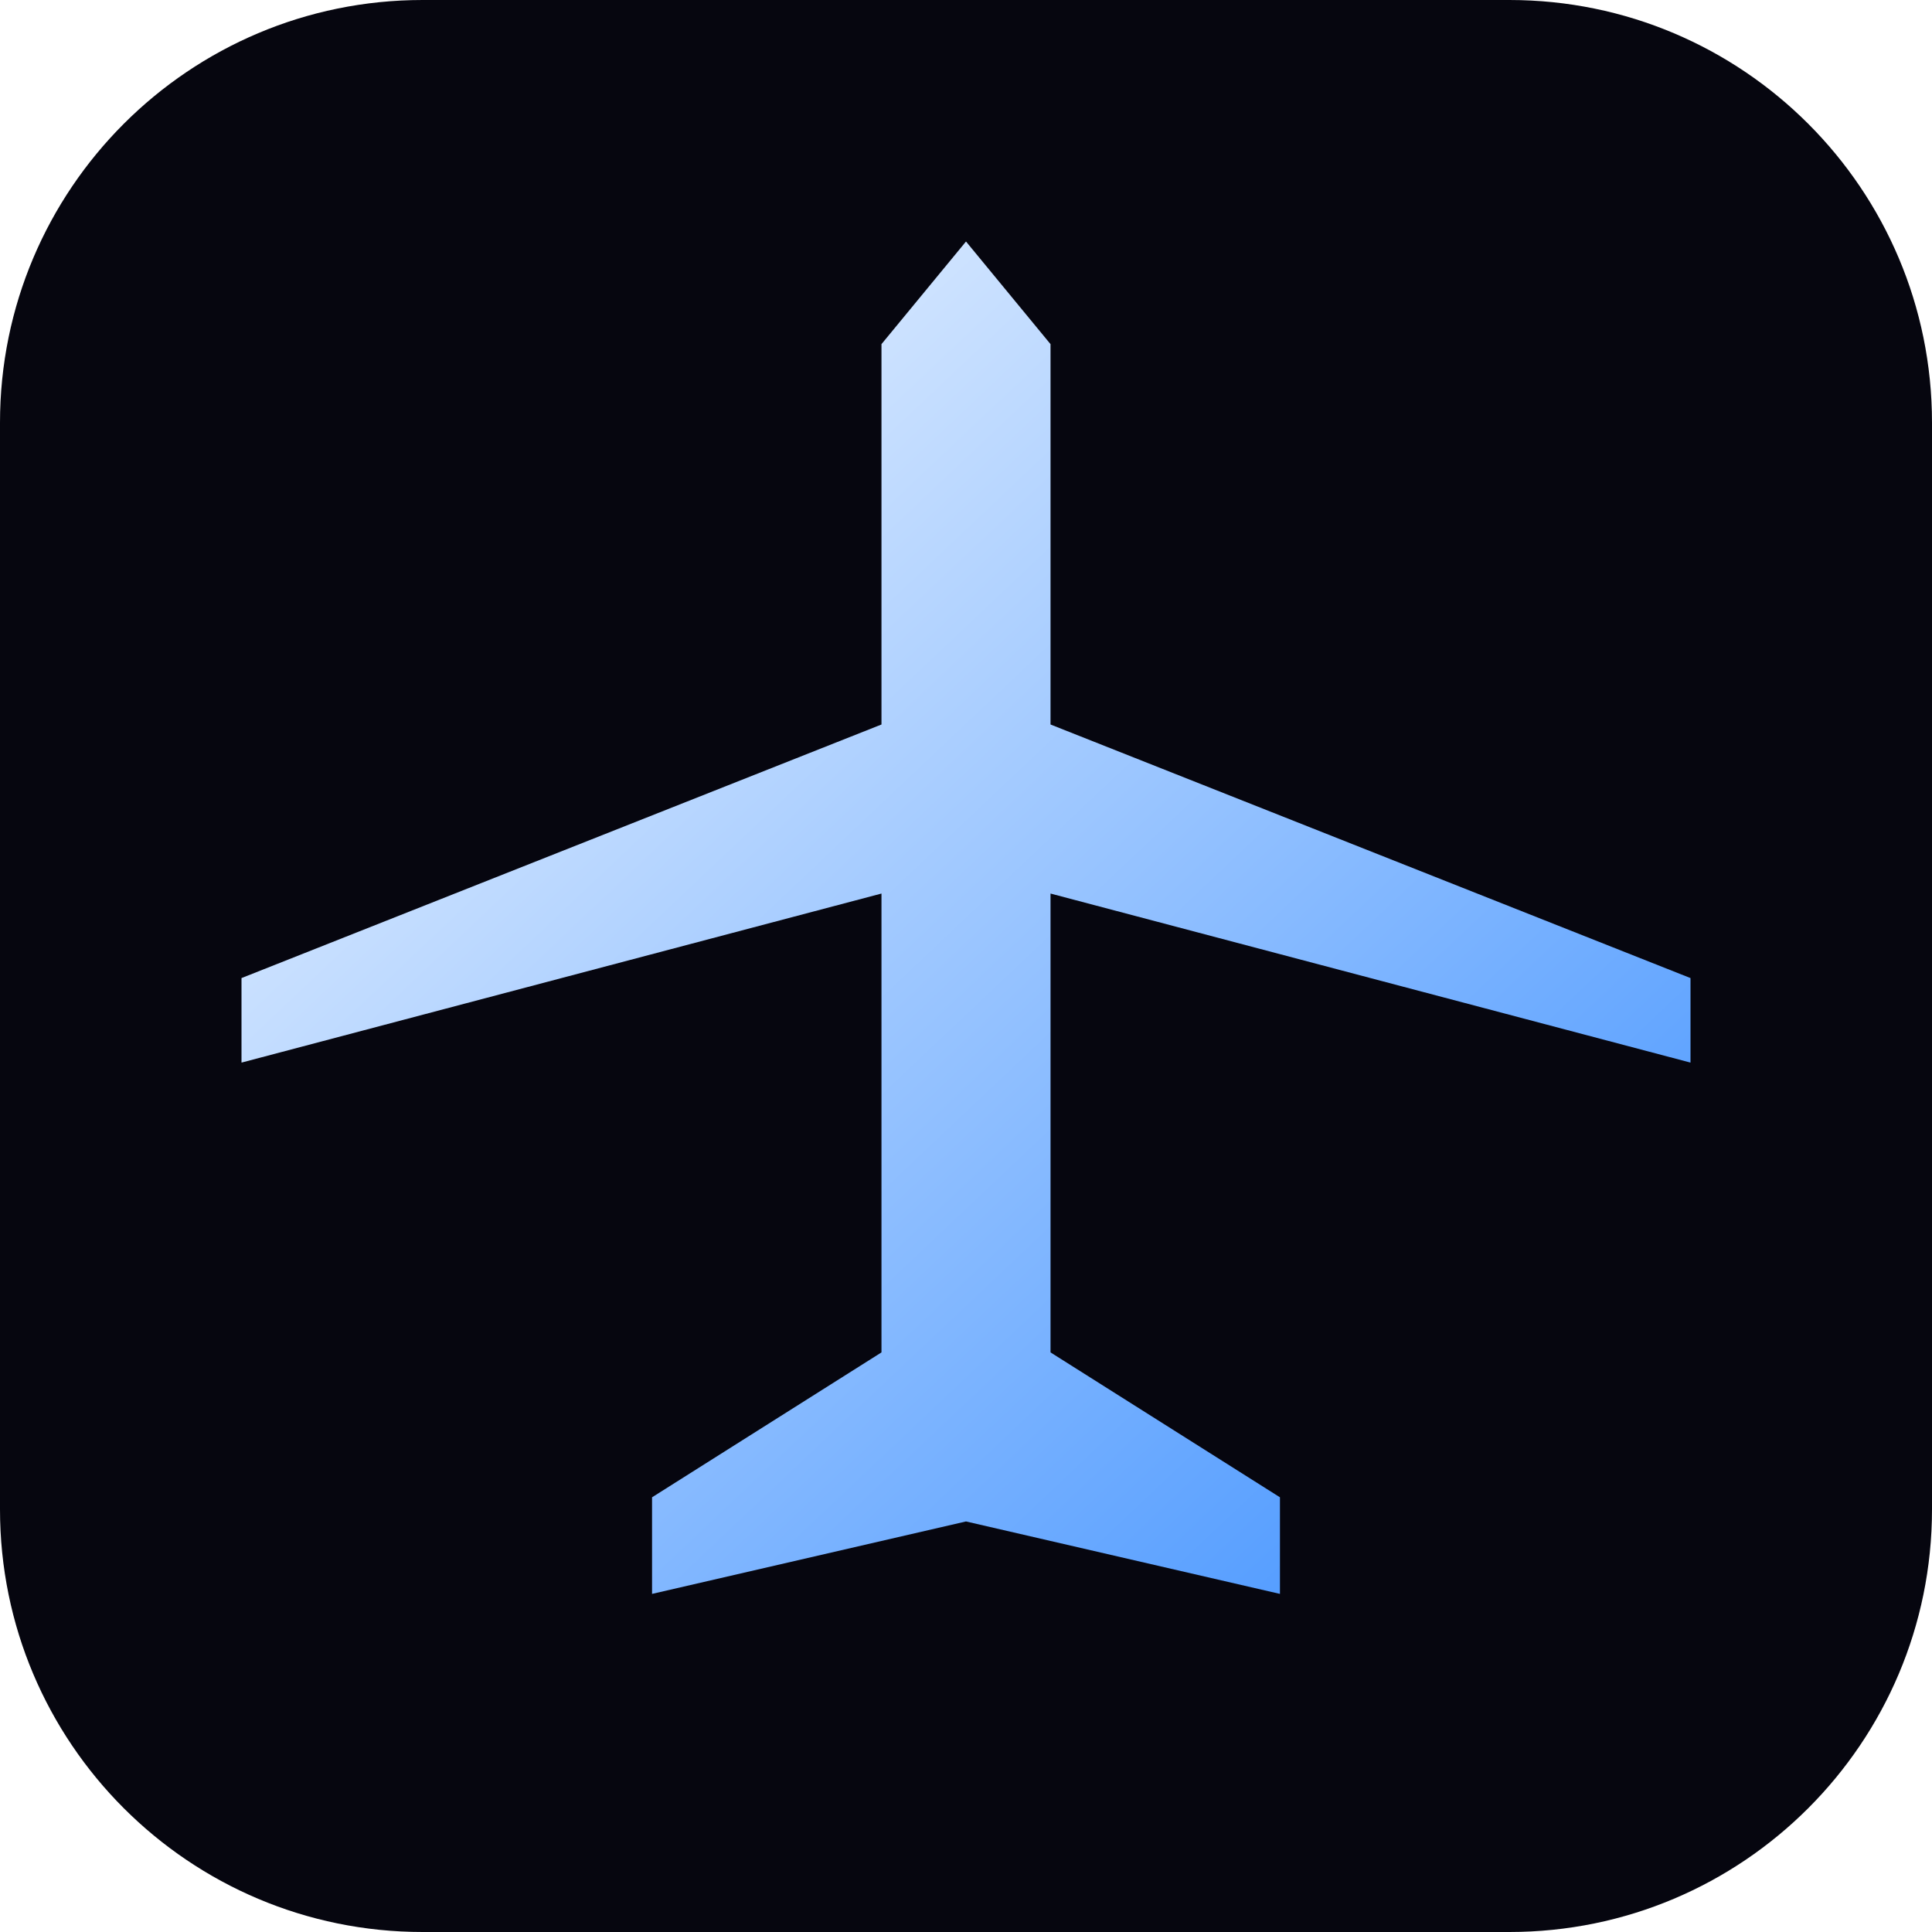
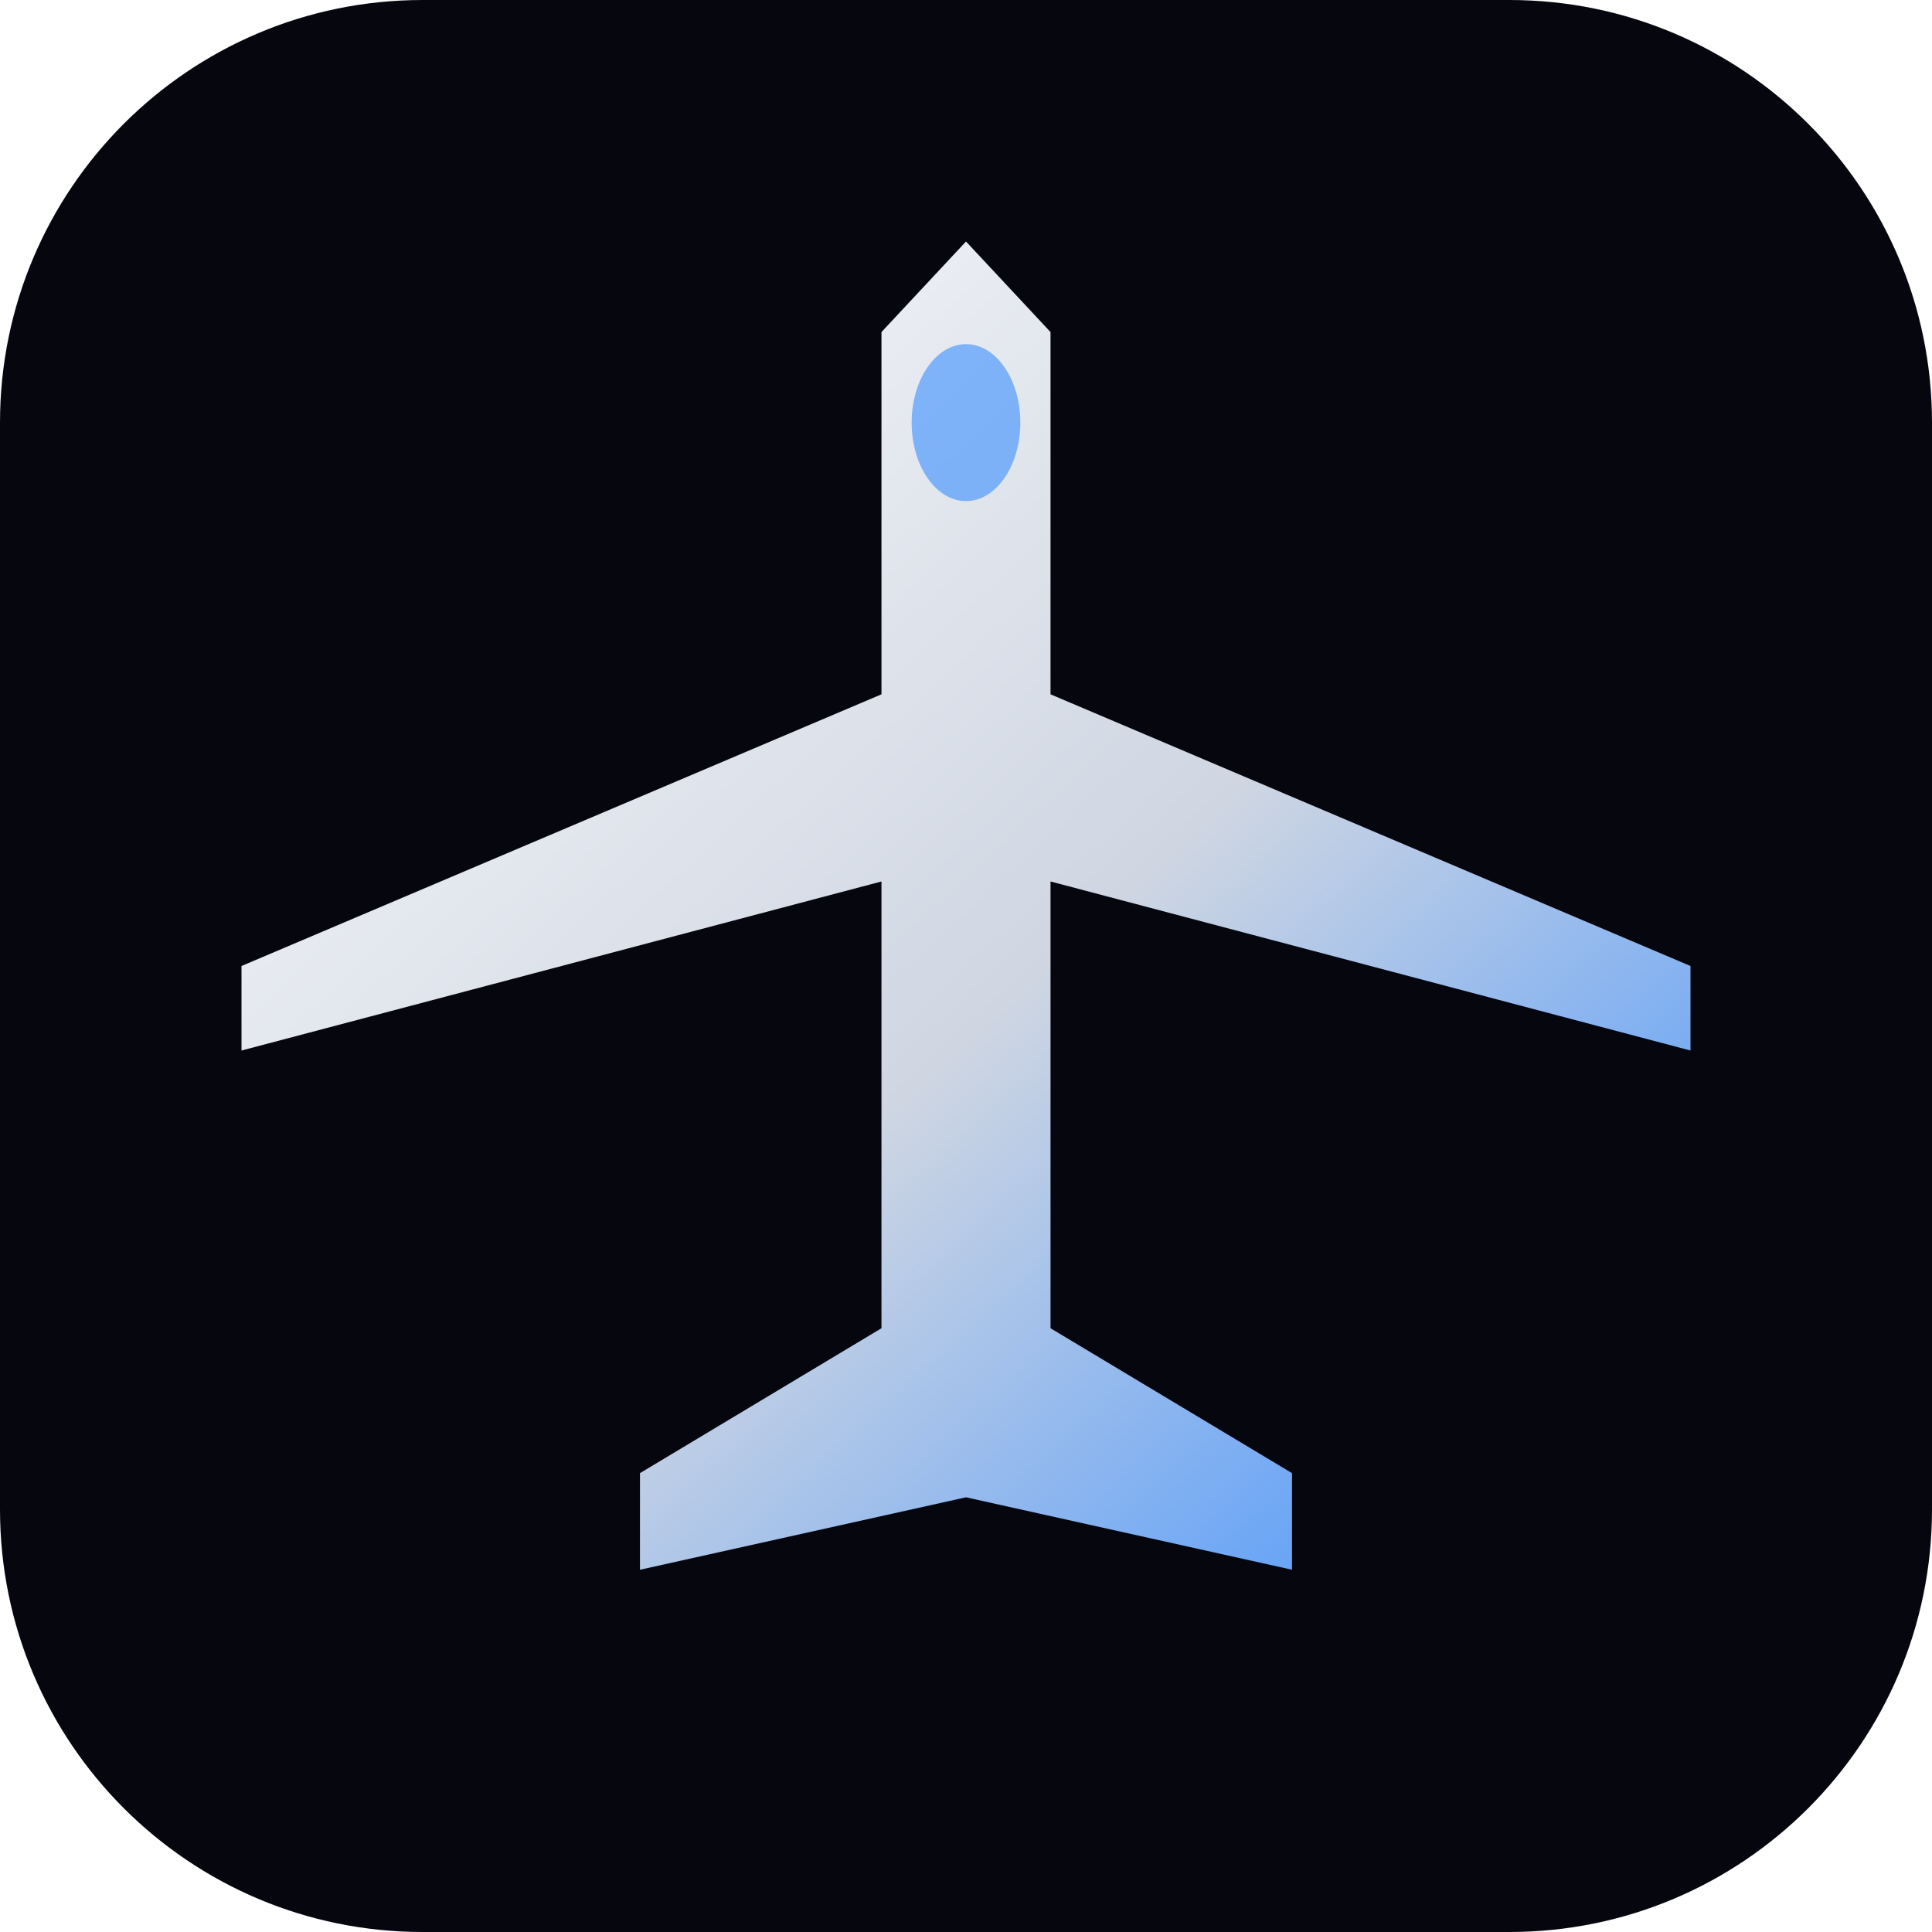
<svg xmlns="http://www.w3.org/2000/svg" viewBox="0 0 32 32" width="32" height="32">
  <defs>
    <linearGradient id="g" x1="0" y1="0" x2="1" y2="1">
      <stop offset="0%" stop-color="#ffffff" />
+       <stop offset="55%" stop-color="#cfd6e2" />
      <stop offset="100%" stop-color="#3a8eff" />
    </linearGradient>
  </defs>
  <rect width="32" height="32" rx="7" fill="#06060f" />
-   <path d="M16 4 L17.4 5.7 L17.4 12 L28 16.2 L28 17.6 L17.4 14.8 L17.4 22.4 L21.2 24.8 L21.2 26.4 L16 25.2 L10.8 26.4 L10.8 24.8 L14.6 22.4 L14.6 14.8 L4 17.6 L4 16.2 L14.6 12 L14.6 5.7 Z" fill="url(#g)" />
+   <path d="M16 4 L17.4 5.5 L17.4 11.5 L28 16 L28 17.4 L17.4 14.6 L17.4 22 L21.4 24.4 L21.4 26 L16 24.8 L10.6 26 L10.6 24.4 L14.6 22 L14.6 14.6 L4 17.4 L4 16 L14.6 11.5 L14.6 5.5 Z" fill="url(#g)" />
+   <ellipse cx="16" cy="7" rx="0.9" ry="1.3" fill="rgba(58,142,255,0.6)" />
</svg>
